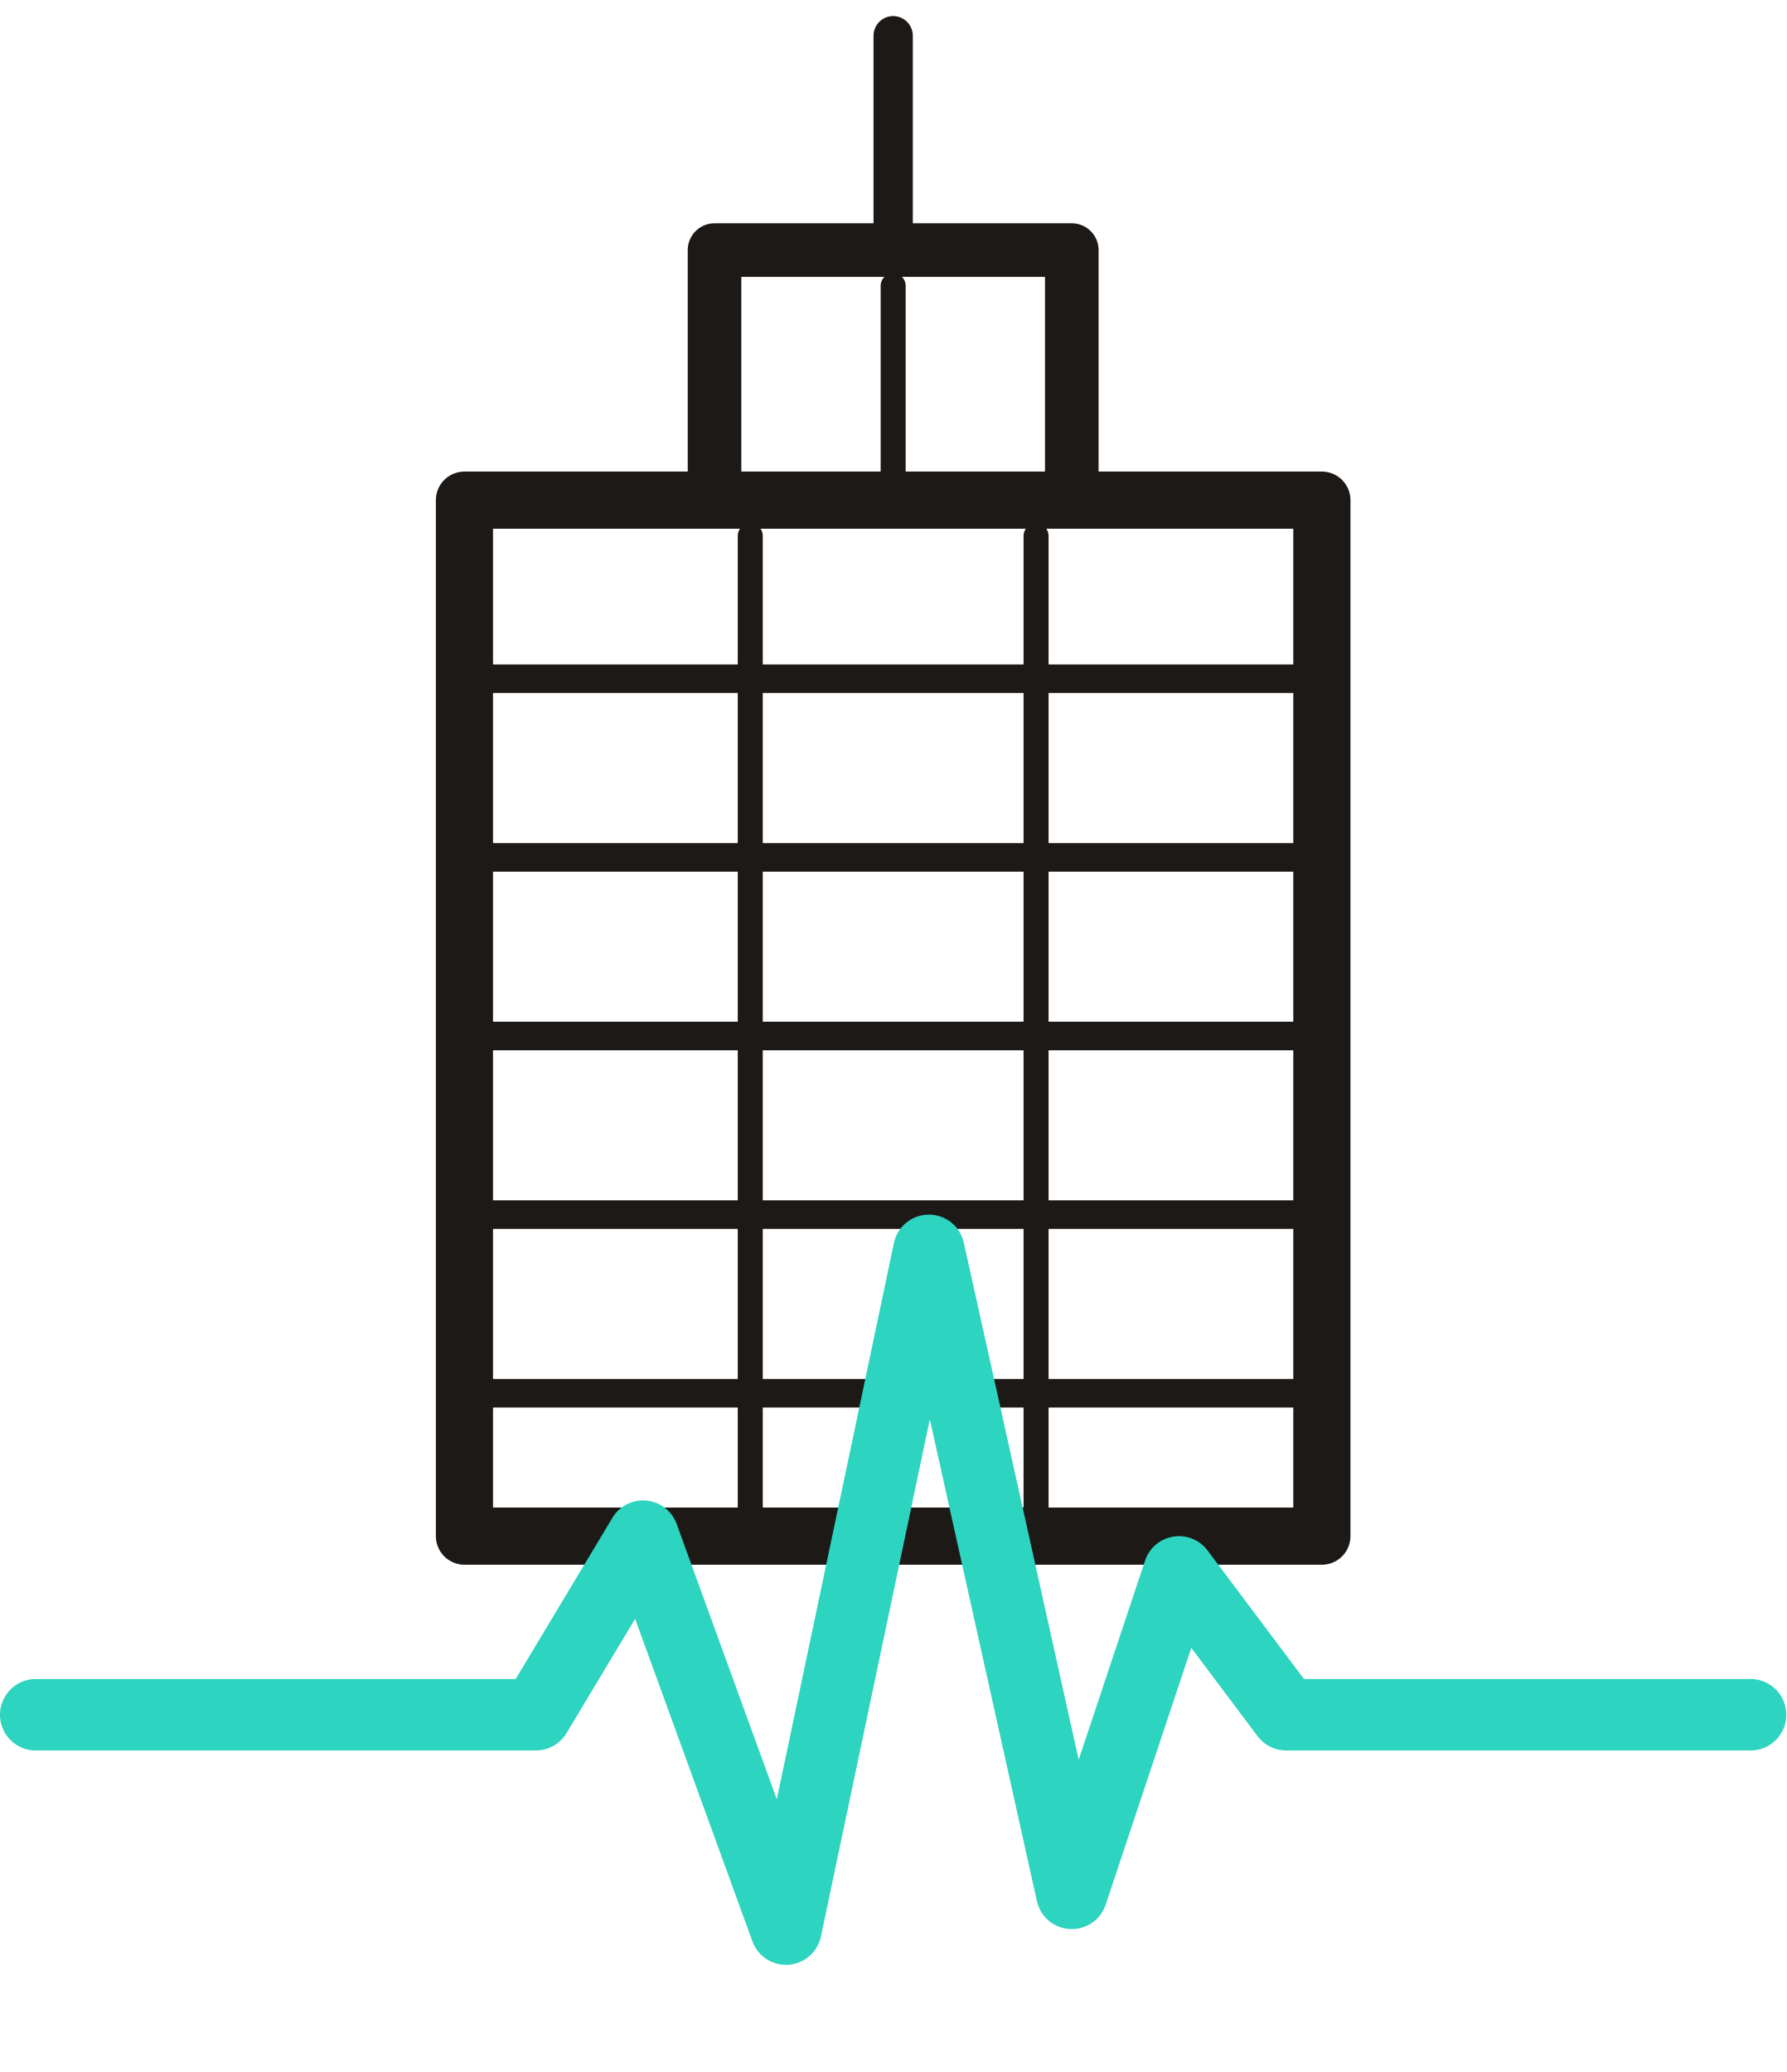
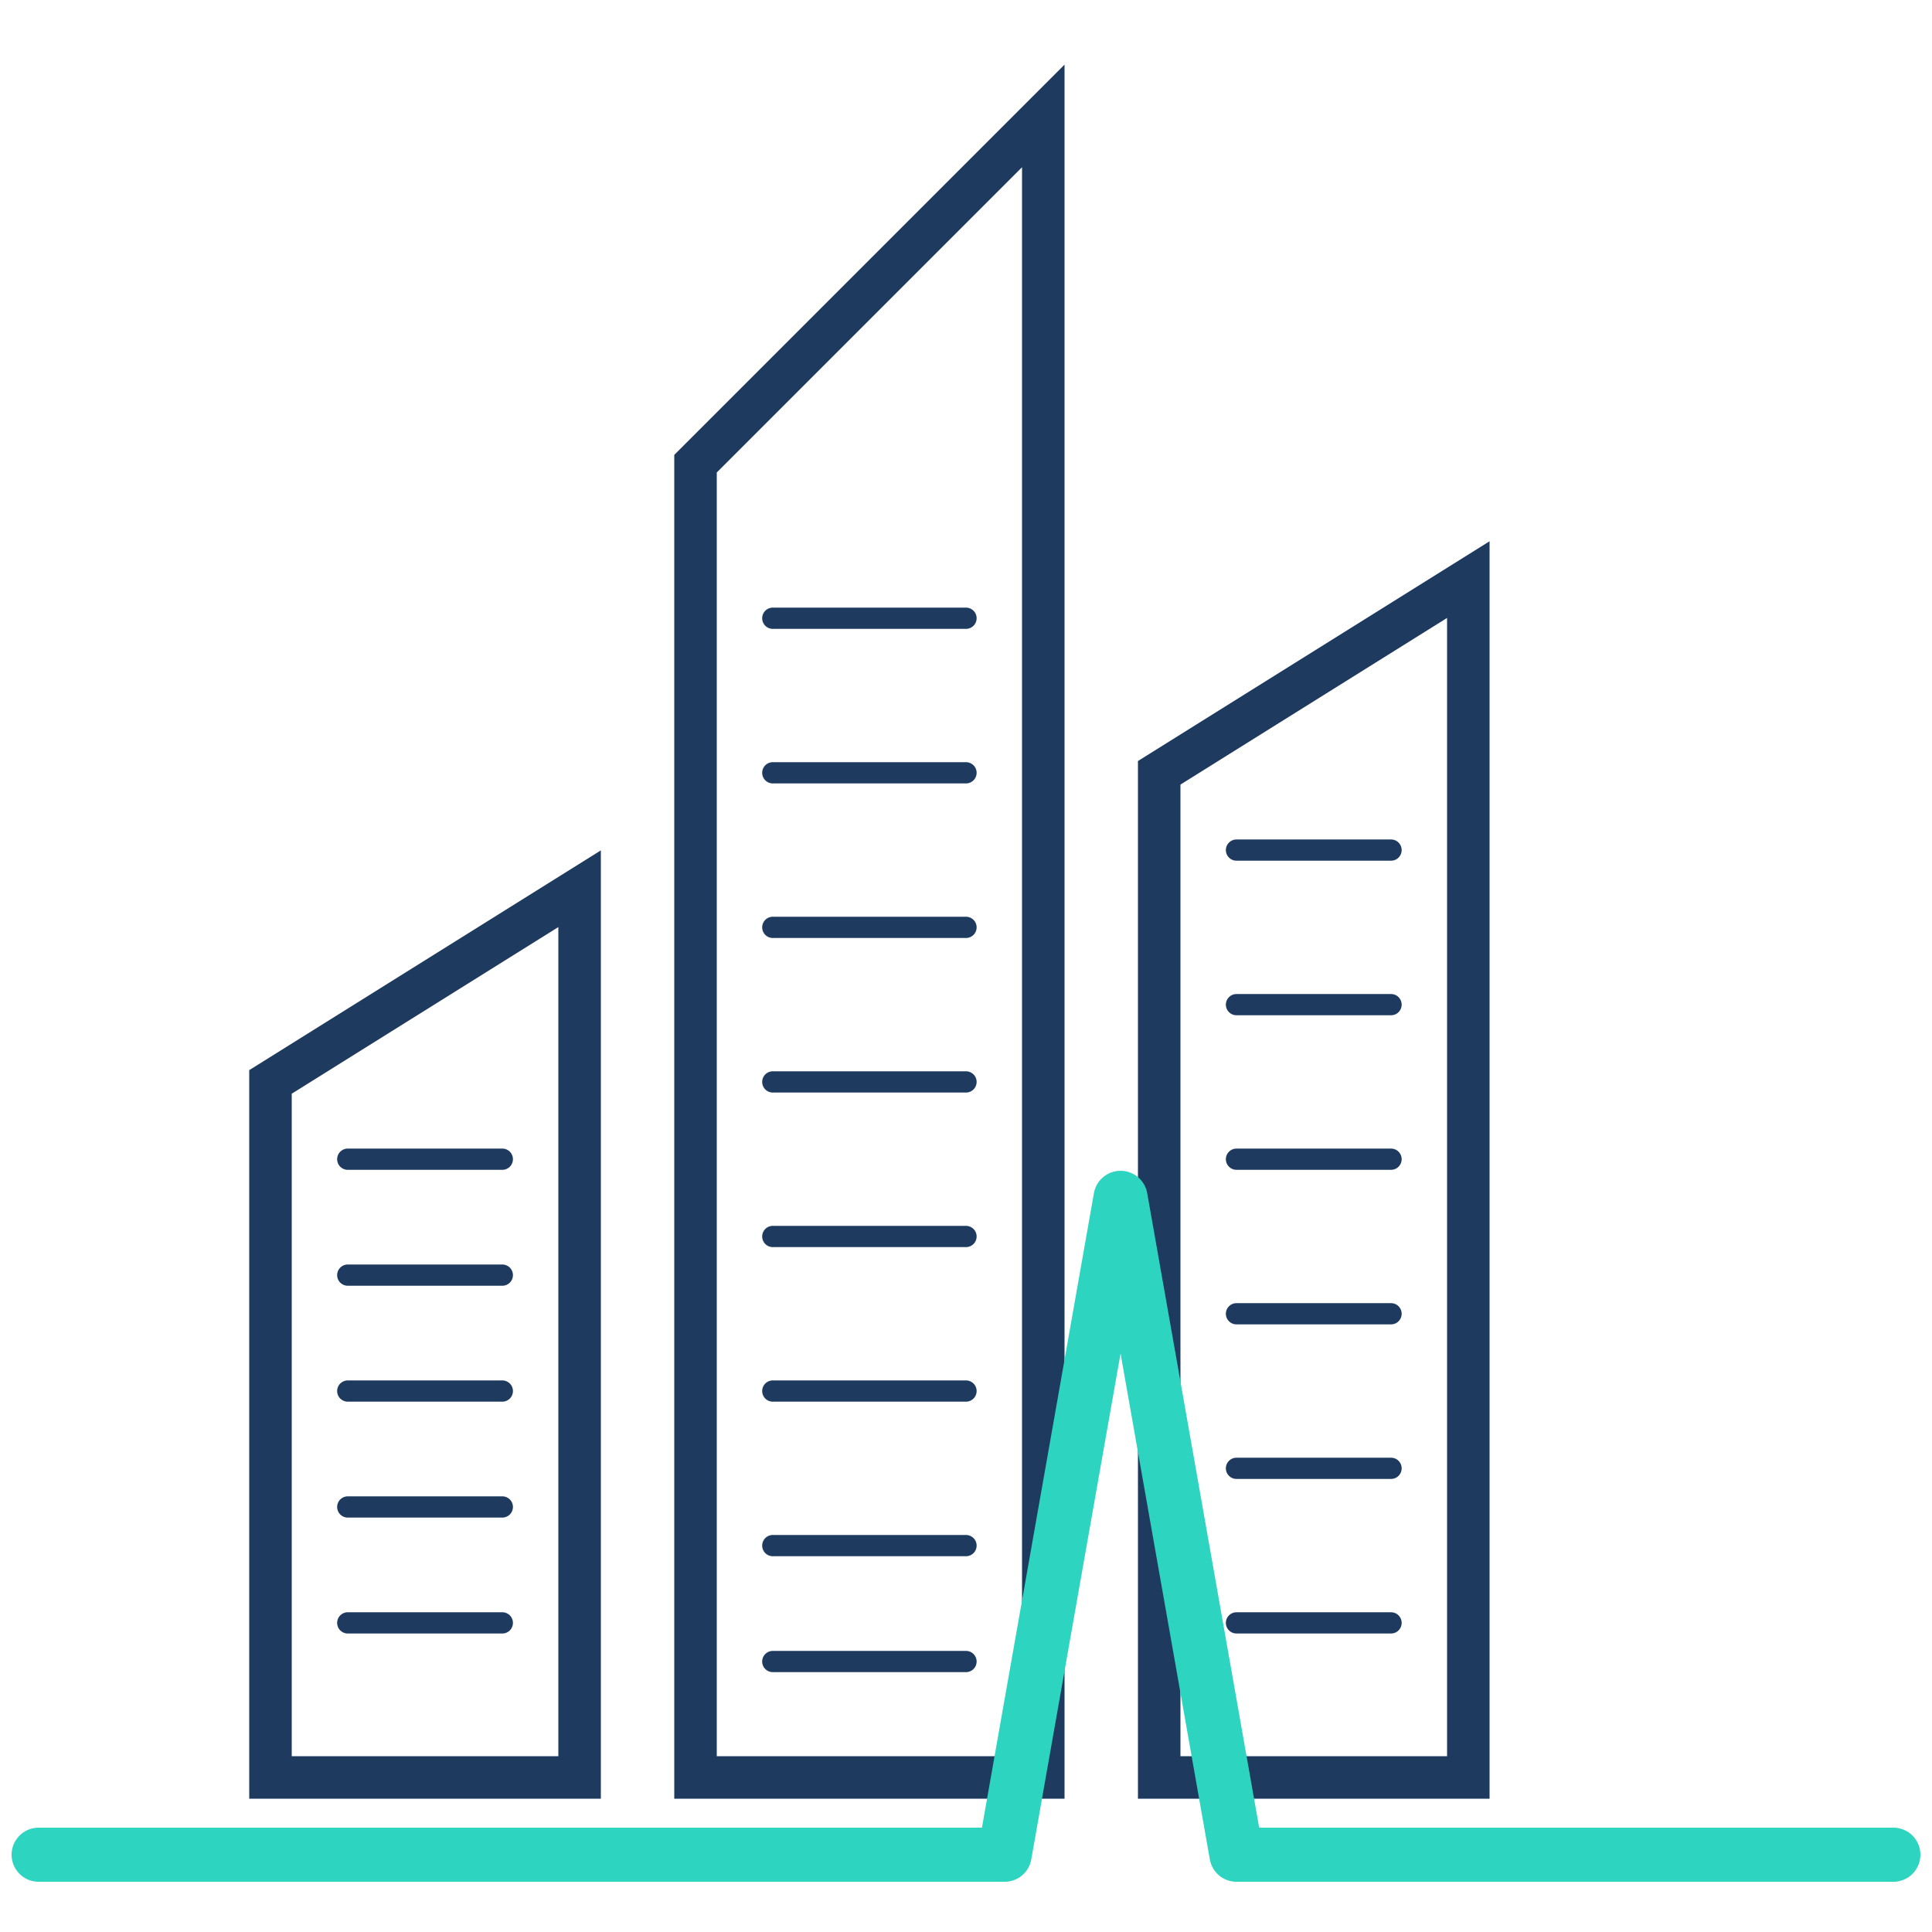
- <svg xmlns="http://www.w3.org/2000/svg" viewBox="0 0 100 116" role="img" aria-label="Pulse">
-   <g fill="none" stroke="#1c1917" stroke-linecap="round" stroke-linejoin="round">
-     <line x1="50" y1="2" x2="50" y2="14" stroke-width="2.2" />
-     <path d="M40 14 L40 28 L60 28 L60 14 Z" stroke-width="3" />
-     <path d="M26 28 L26 86 L74 86 L74 28 Z" stroke-width="3.2" />
-     <line x1="26" y1="38" x2="74" y2="38" stroke-width="1.6" />
-     <line x1="26" y1="48" x2="74" y2="48" stroke-width="1.6" />
-     <line x1="26" y1="58" x2="74" y2="58" stroke-width="1.6" />
-     <line x1="26" y1="68" x2="74" y2="68" stroke-width="1.6" />
-     <line x1="26" y1="78" x2="74" y2="78" stroke-width="1.6" />
-     <line x1="42" y1="30" x2="42" y2="86" stroke-width="1.4" />
-     <line x1="58" y1="30" x2="58" y2="86" stroke-width="1.4" />
-     <line x1="50" y1="16" x2="50" y2="28" stroke-width="1.4" />
+ <svg xmlns="http://www.w3.org/2000/svg" viewBox="0 0 100 100" role="img" aria-label="Pulse">
+   <g fill="none" stroke="#1e3a5f" stroke-linecap="square" stroke-linejoin="miter">
+     <path d="M14 92 L14 56 L30 46 L30 92 Z" stroke-width="2.2" />
+     <path d="M36 92 L36 24 L54 6 L54 92 Z" stroke-width="2.2" />
+     <path d="M60 92 L60 40 L76 30 L76 92 Z" stroke-width="2.2" />
+     <g stroke-width="1.1" stroke-linecap="round">
+       <line x1="18" y1="60" x2="26" y2="60" />
+       <line x1="18" y1="66" x2="26" y2="66" />
+       <line x1="18" y1="72" x2="26" y2="72" />
+       <line x1="18" y1="78" x2="26" y2="78" />
+       <line x1="18" y1="84" x2="26" y2="84" />
+       <line x1="40" y1="32" x2="50" y2="32" />
+       <line x1="40" y1="40" x2="50" y2="40" />
+       <line x1="40" y1="48" x2="50" y2="48" />
+       <line x1="40" y1="56" x2="50" y2="56" />
+       <line x1="40" y1="64" x2="50" y2="64" />
+       <line x1="40" y1="72" x2="50" y2="72" />
+       <line x1="40" y1="80" x2="50" y2="80" />
+       <line x1="40" y1="86" x2="50" y2="86" />
+       <line x1="64" y1="44" x2="72" y2="44" />
+       <line x1="64" y1="52" x2="72" y2="52" />
+       <line x1="64" y1="60" x2="72" y2="60" />
+       <line x1="64" y1="68" x2="72" y2="68" />
+       <line x1="64" y1="76" x2="72" y2="76" />
+       <line x1="64" y1="84" x2="72" y2="84" />
+     </g>
  </g>
-   <path d="M2 96 L24 96 L30 96 L36 86 L44 108 L52 70 L60 106 L66 88 L72 96 L98 96" fill="none" stroke="#2dd4bf" stroke-width="4" stroke-linecap="round" stroke-linejoin="round" />
+   <path d="M2 96 L52 96 L58 62 L64 96 L98 96" fill="none" stroke="#2dd4bf" stroke-width="2.8" stroke-linecap="round" stroke-linejoin="round" />
</svg>
